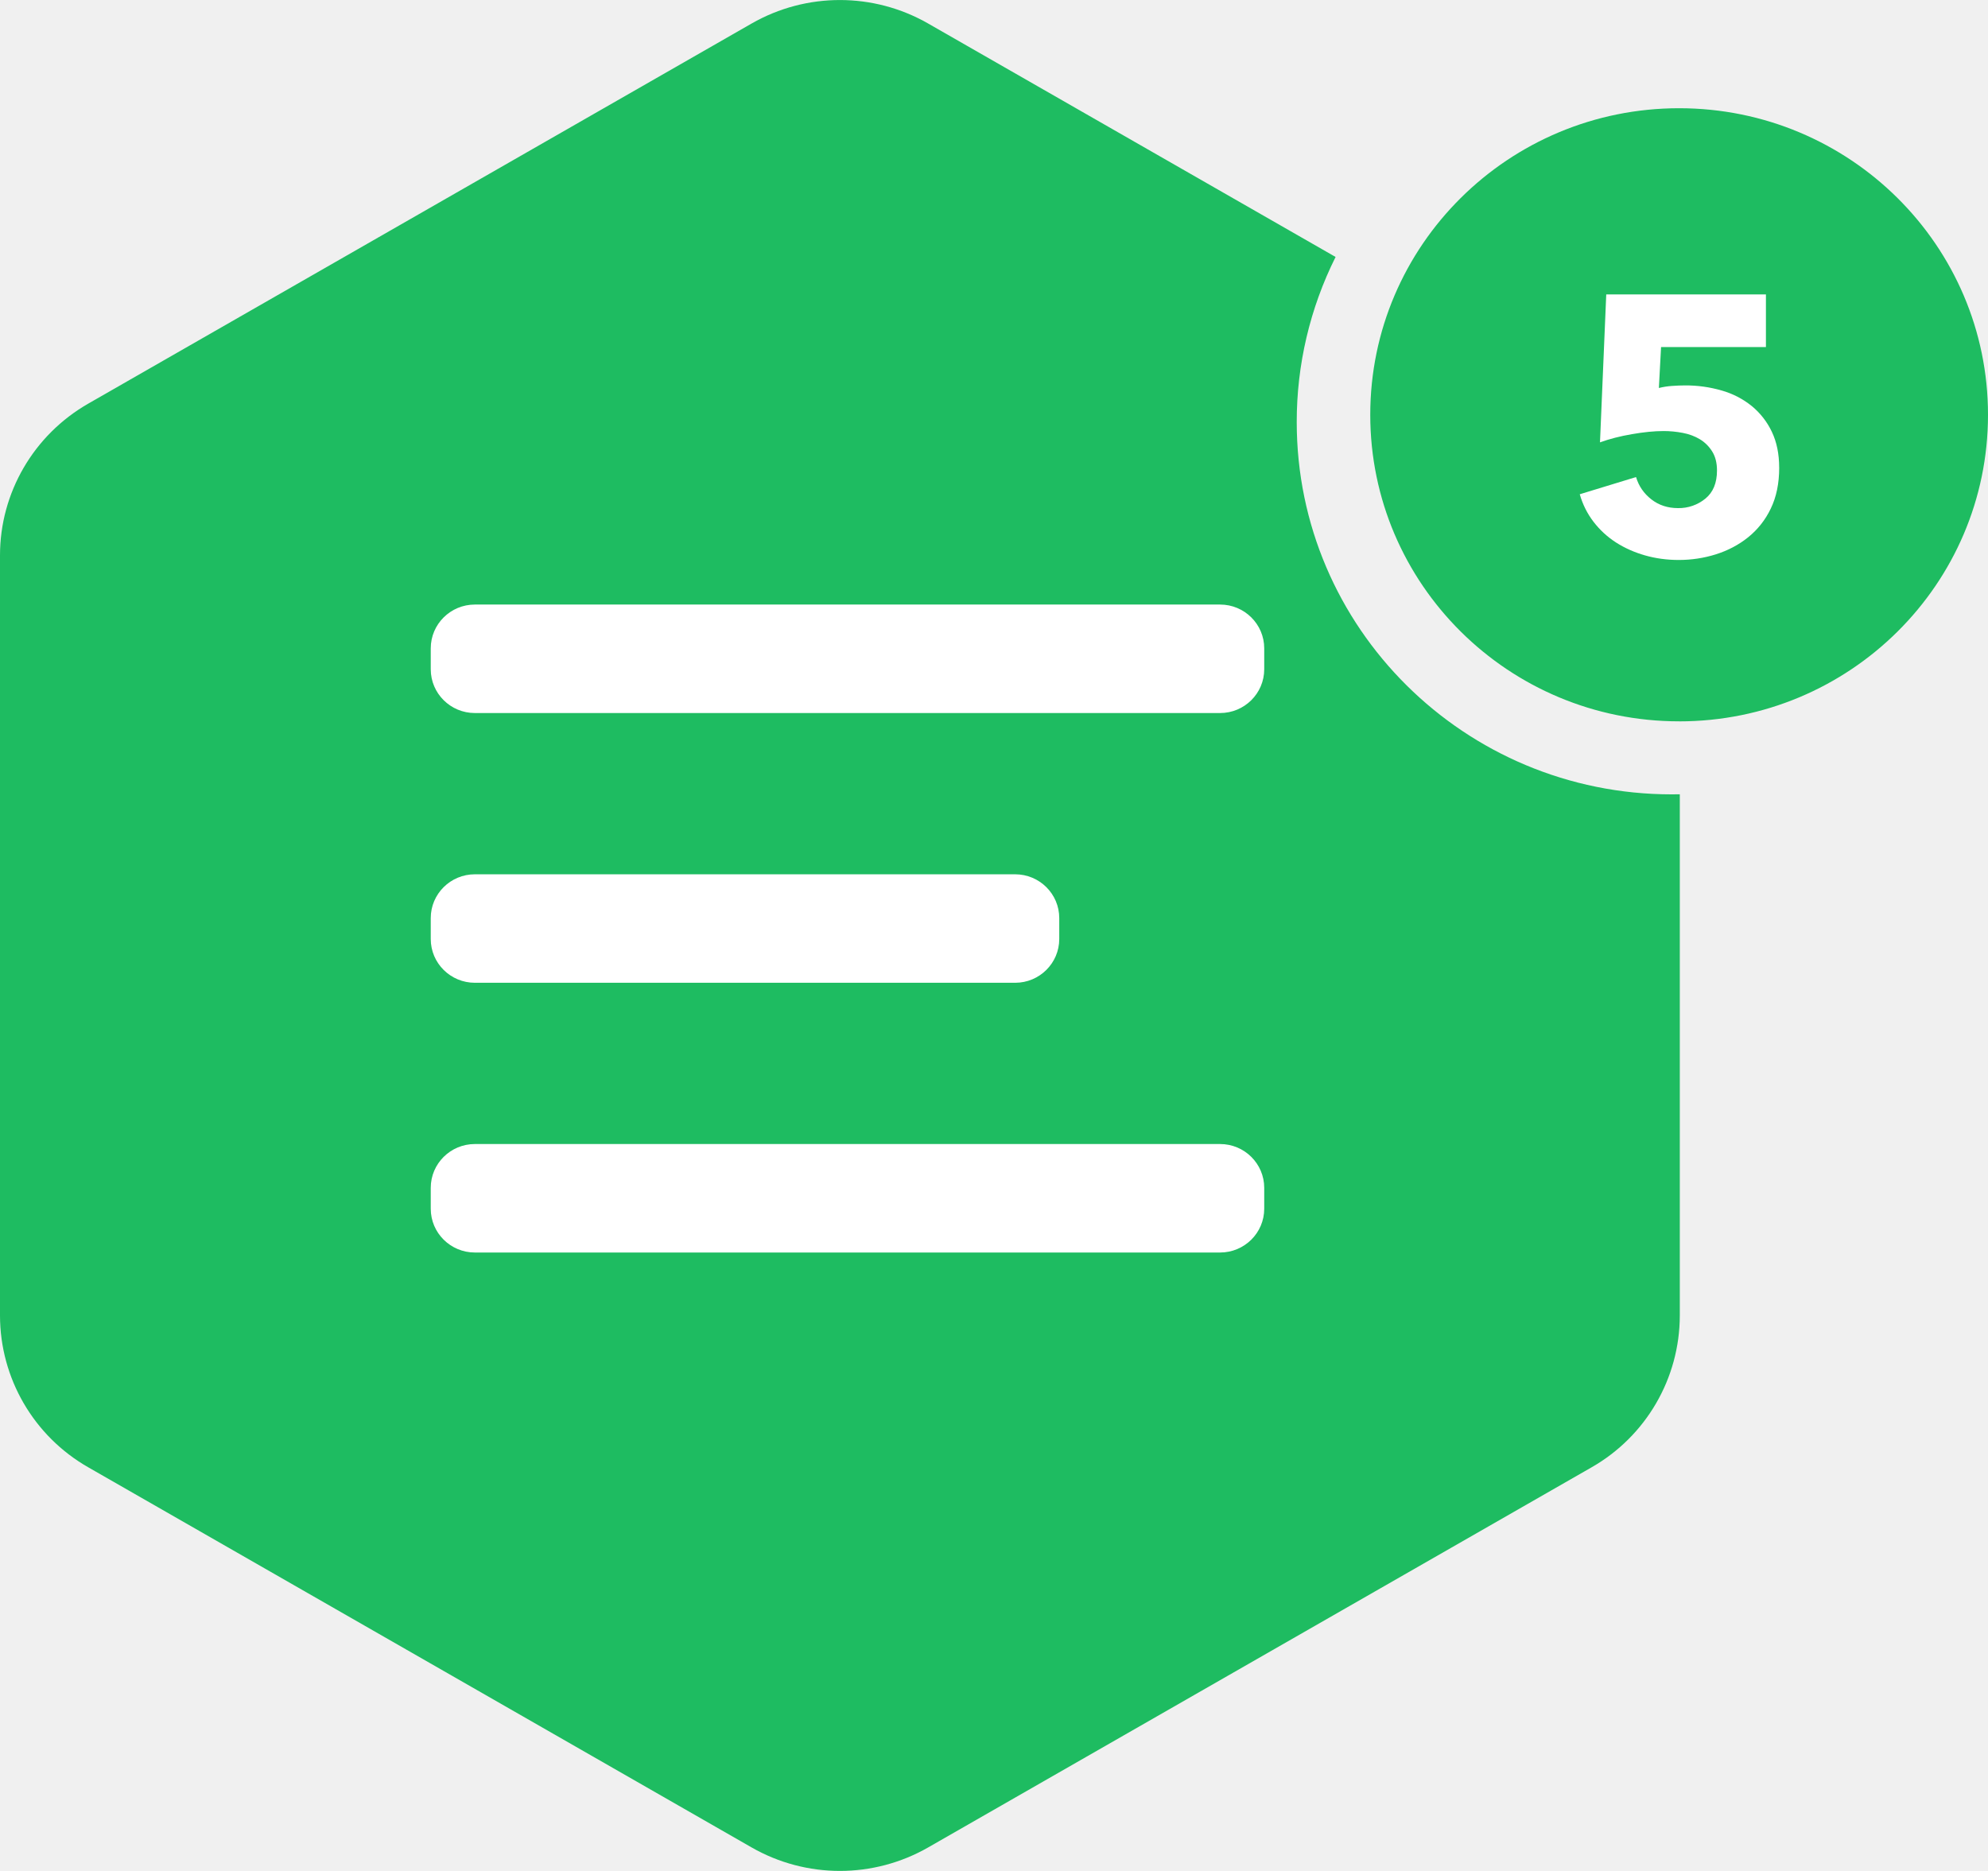
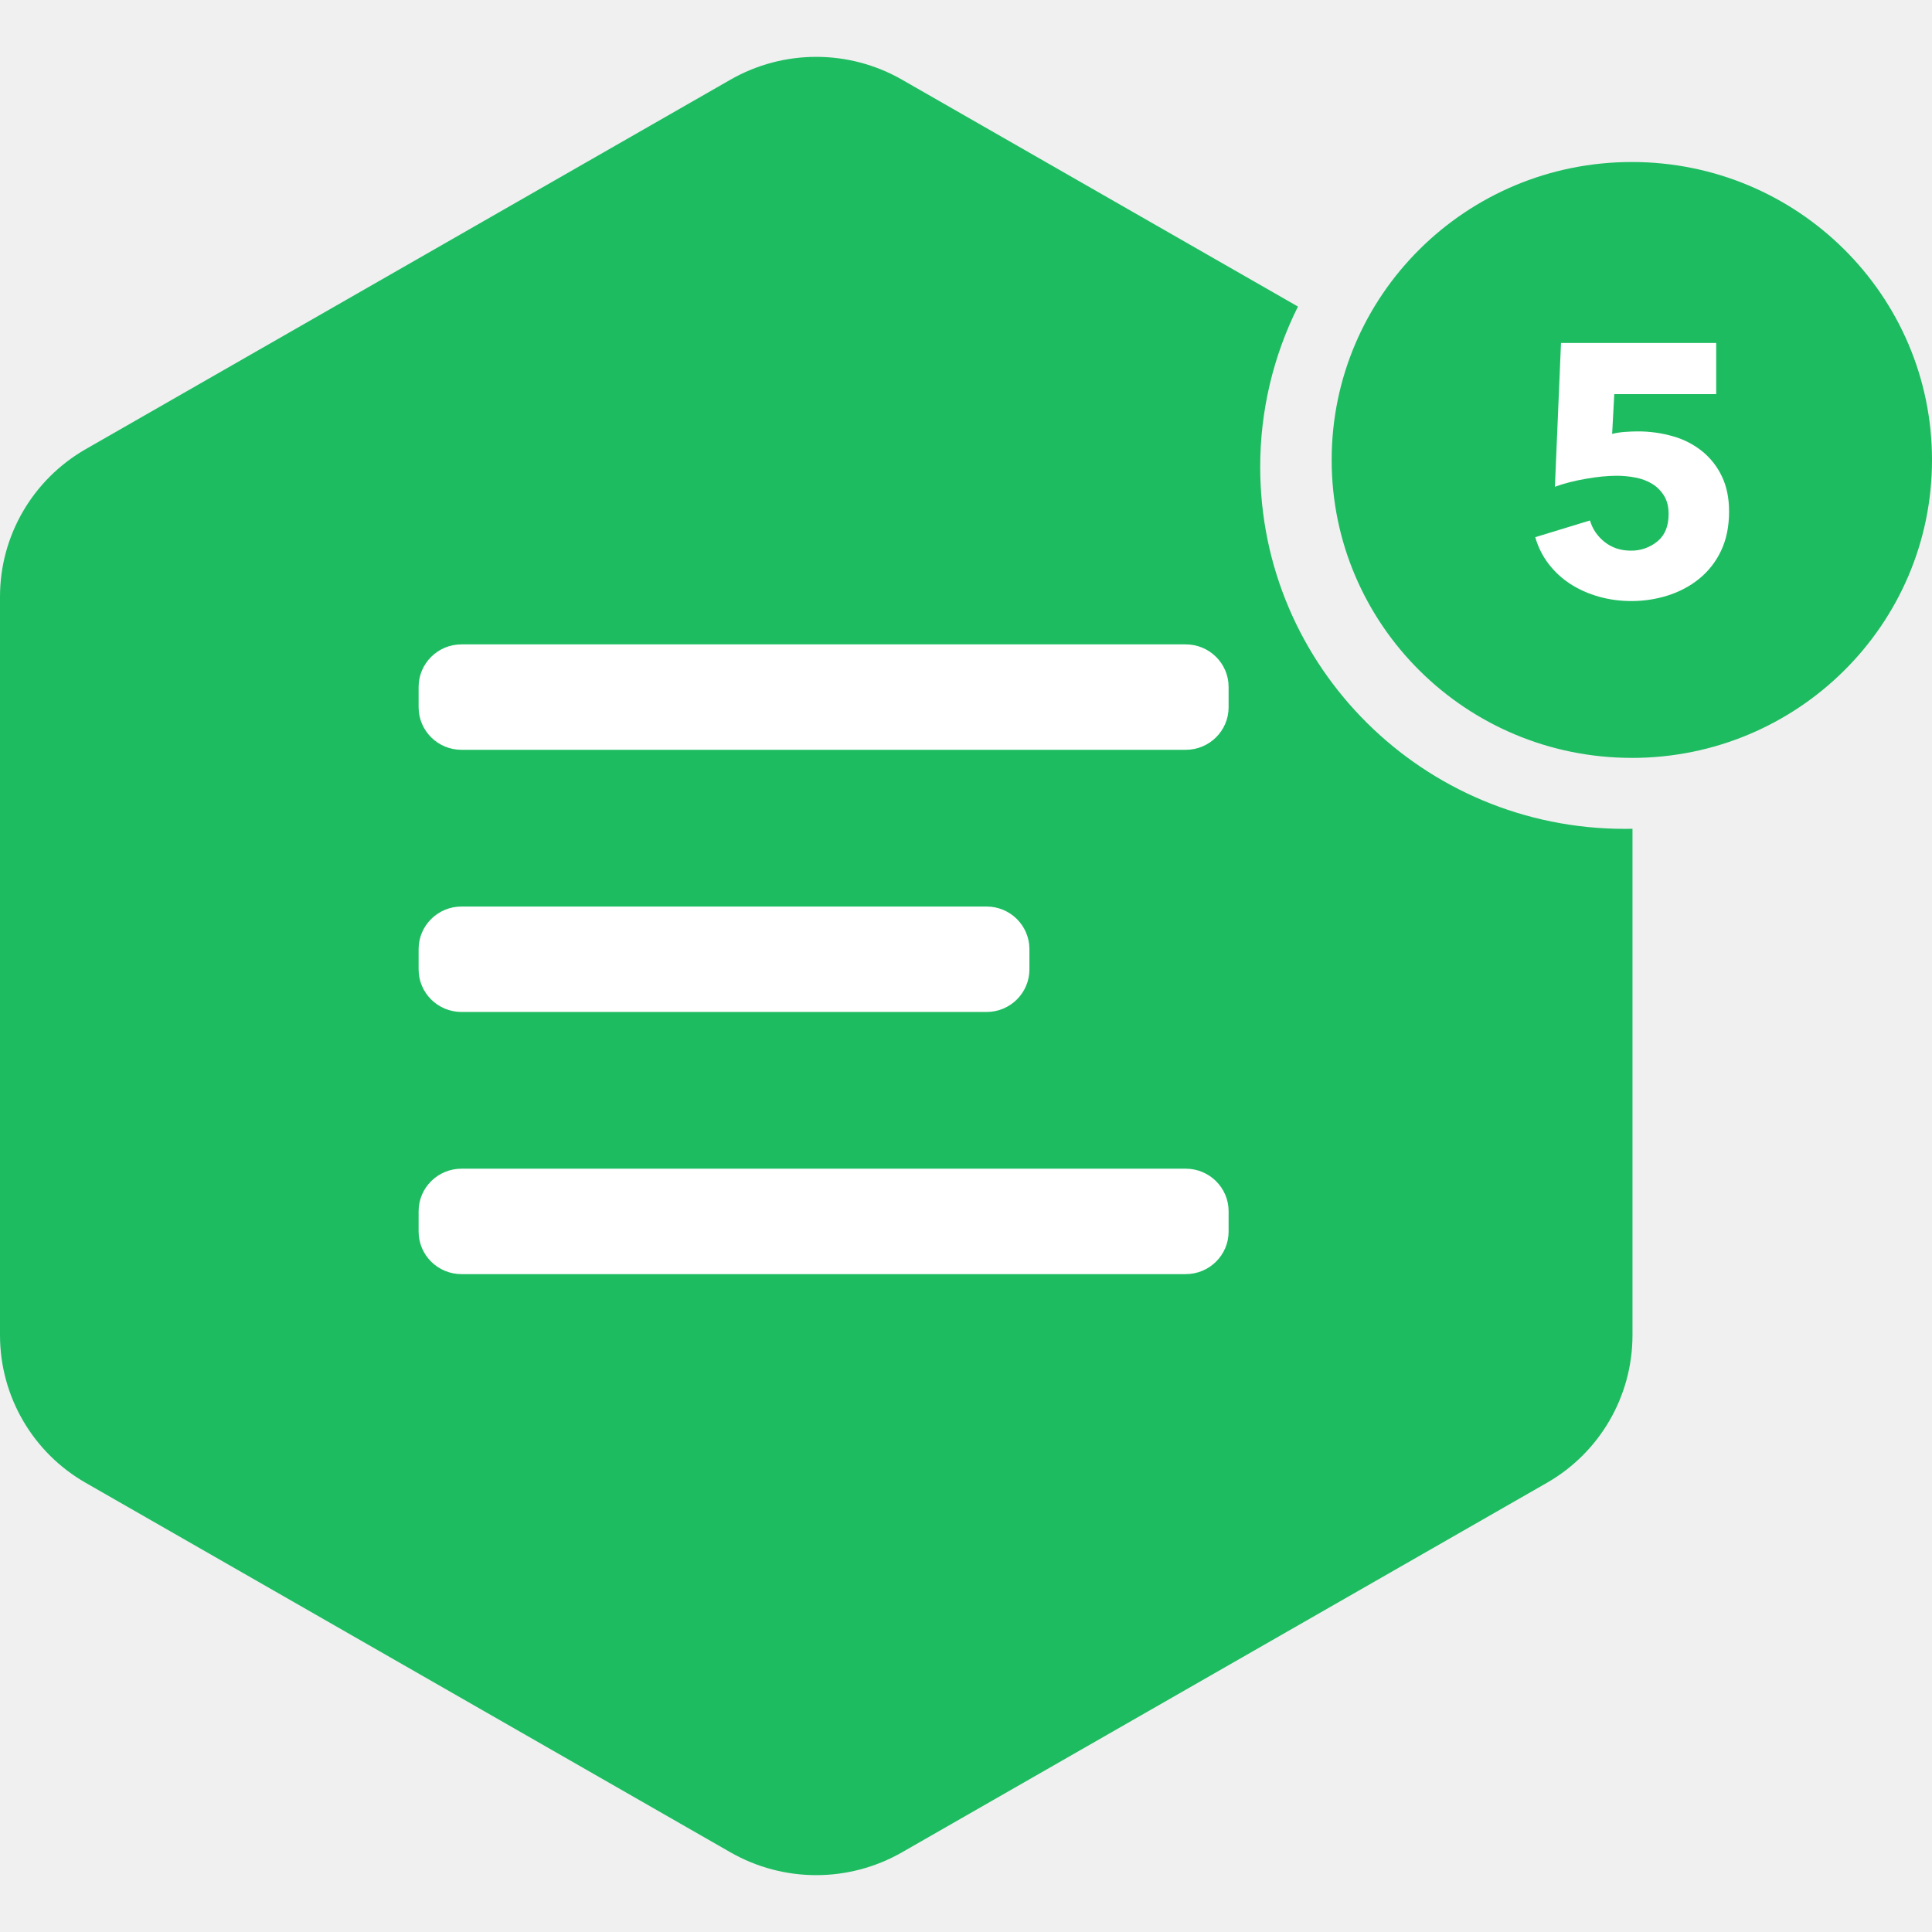
- <svg xmlns="http://www.w3.org/2000/svg" width="68" height="64" viewBox="0 0 68 64">
+ <svg xmlns="http://www.w3.org/2000/svg" width="20" height="20" viewBox="0 0 68 64">
  <g fill="none" fill-rule="evenodd">
    <path d="M43.71 11.025a11.508 11.508 0 0 0-1.213 5.159c0 6.42 5.244 11.625 11.713 11.625.083 0 .167 0 .25-.002v16.282a5.464 5.464 0 0 1-2.756 4.739L30.986 60.7a5.548 5.548 0 0 1-5.512 0L4.756 48.828A5.464 5.464 0 0 1 2 44.089V20.344c0-1.955 1.05-3.76 2.756-4.738L25.474 3.733a5.548 5.548 0 0 1 5.512 0l12.724 7.292z" fill="#FFF" />
    <path d="M45.684 8.79a12.604 12.604 0 0 0-1.329 5.65c0 7.032 5.744 12.733 12.829 12.733.091 0 .183-.001.274-.003v17.834a5.987 5.987 0 0 1-3.019 5.19L31.747 63.196a6.076 6.076 0 0 1-6.037 0L3.02 50.193A5.984 5.984 0 0 1 0 45.003V18.997c0-2.14 1.15-4.119 3.019-5.19L25.71.804a6.076 6.076 0 0 1 6.037 0L45.684 8.79zm-29.44 11.89c-.834 0-1.51.671-1.51 1.498v.715c0 .828.676 1.498 1.51 1.498h25.489c.833 0 1.51-.67 1.51-1.498v-.715c0-.827-.677-1.498-1.51-1.498h-25.49.001zm0 9.227c-.834 0-1.51.671-1.51 1.498v.715c0 .828.676 1.498 1.51 1.498h18.479c.833 0 1.509-.67 1.509-1.498v-.715c0-.827-.676-1.498-1.51-1.498H16.244zm0 9.227c-.834 0-1.51.671-1.51 1.498v.715c0 .828.676 1.498 1.51 1.498h25.489c.833 0 1.51-.67 1.51-1.498v-.715c0-.827-.677-1.498-1.51-1.498h-25.49.001zm41.191-14.459c-5.835 0-10.565-4.695-10.565-10.486 0-5.792 4.73-10.487 10.565-10.487C63.27 3.703 68 8.398 68 14.19c0 5.791-4.73 10.486-10.565 10.486v-.001z" fill="#1EBC61" fill-rule="nonzero" />
    <path d="M60.857 15.995c0-.467-.084-.875-.251-1.225a2.547 2.547 0 0 0-.686-.88 2.888 2.888 0 0 0-1.026-.531 4.418 4.418 0 0 0-1.259-.175c-.134 0-.283.006-.447.018-.15.01-.3.034-.446.07l.075-1.4h3.587v-1.8h-5.462l-.214 5.06c.319-.116.682-.21 1.089-.28.406-.071.77-.107 1.088-.107.218 0 .437.021.655.063.218.041.413.114.585.218s.313.244.422.419c.109.175.163.391.163.65 0 .424-.132.745-.396.961a1.434 1.434 0 0 1-.938.325c-.352 0-.656-.1-.912-.3-.256-.2-.43-.453-.523-.762l-1.925.588c.1.35.258.664.472.943.214.279.47.514.767.706.298.191.63.339.995.443.365.104.749.156 1.151.156.437 0 .86-.064 1.272-.193.41-.13.778-.323 1.1-.581a2.8 2.8 0 0 0 .775-.981c.193-.396.29-.864.29-1.405h-.001z" fill="#FFF" fill-rule="nonzero" />
  </g>
</svg>
